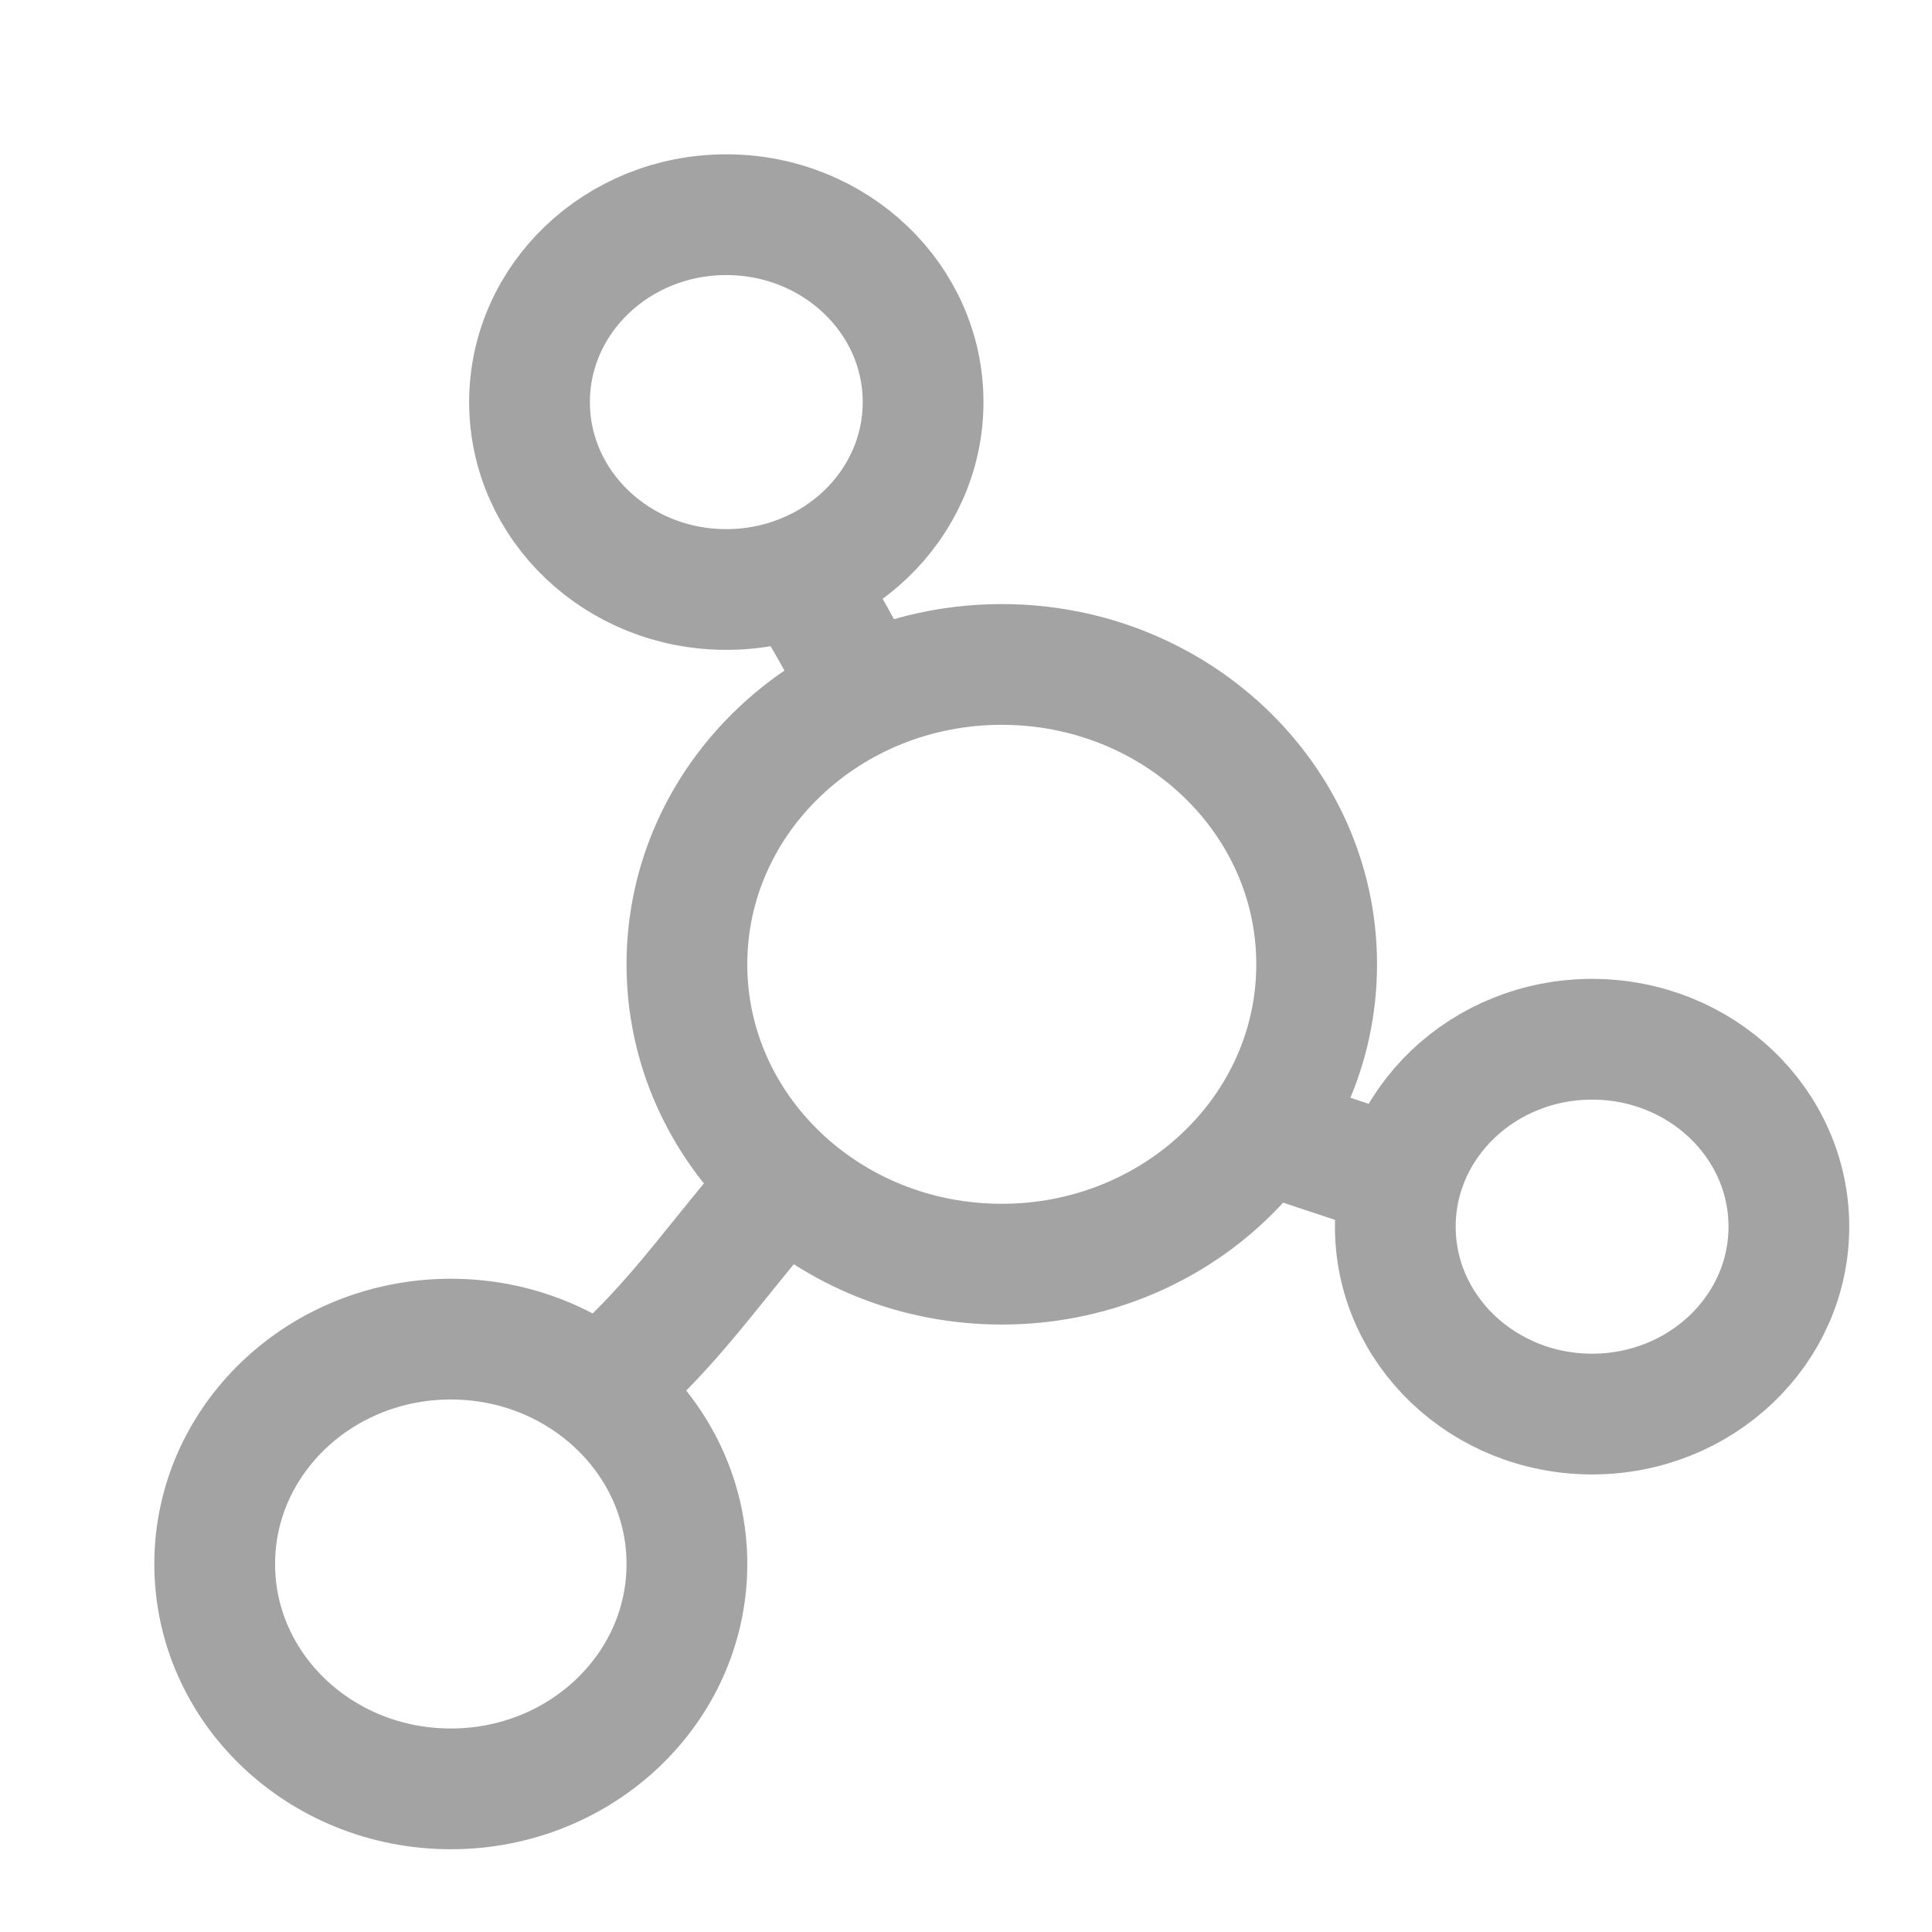
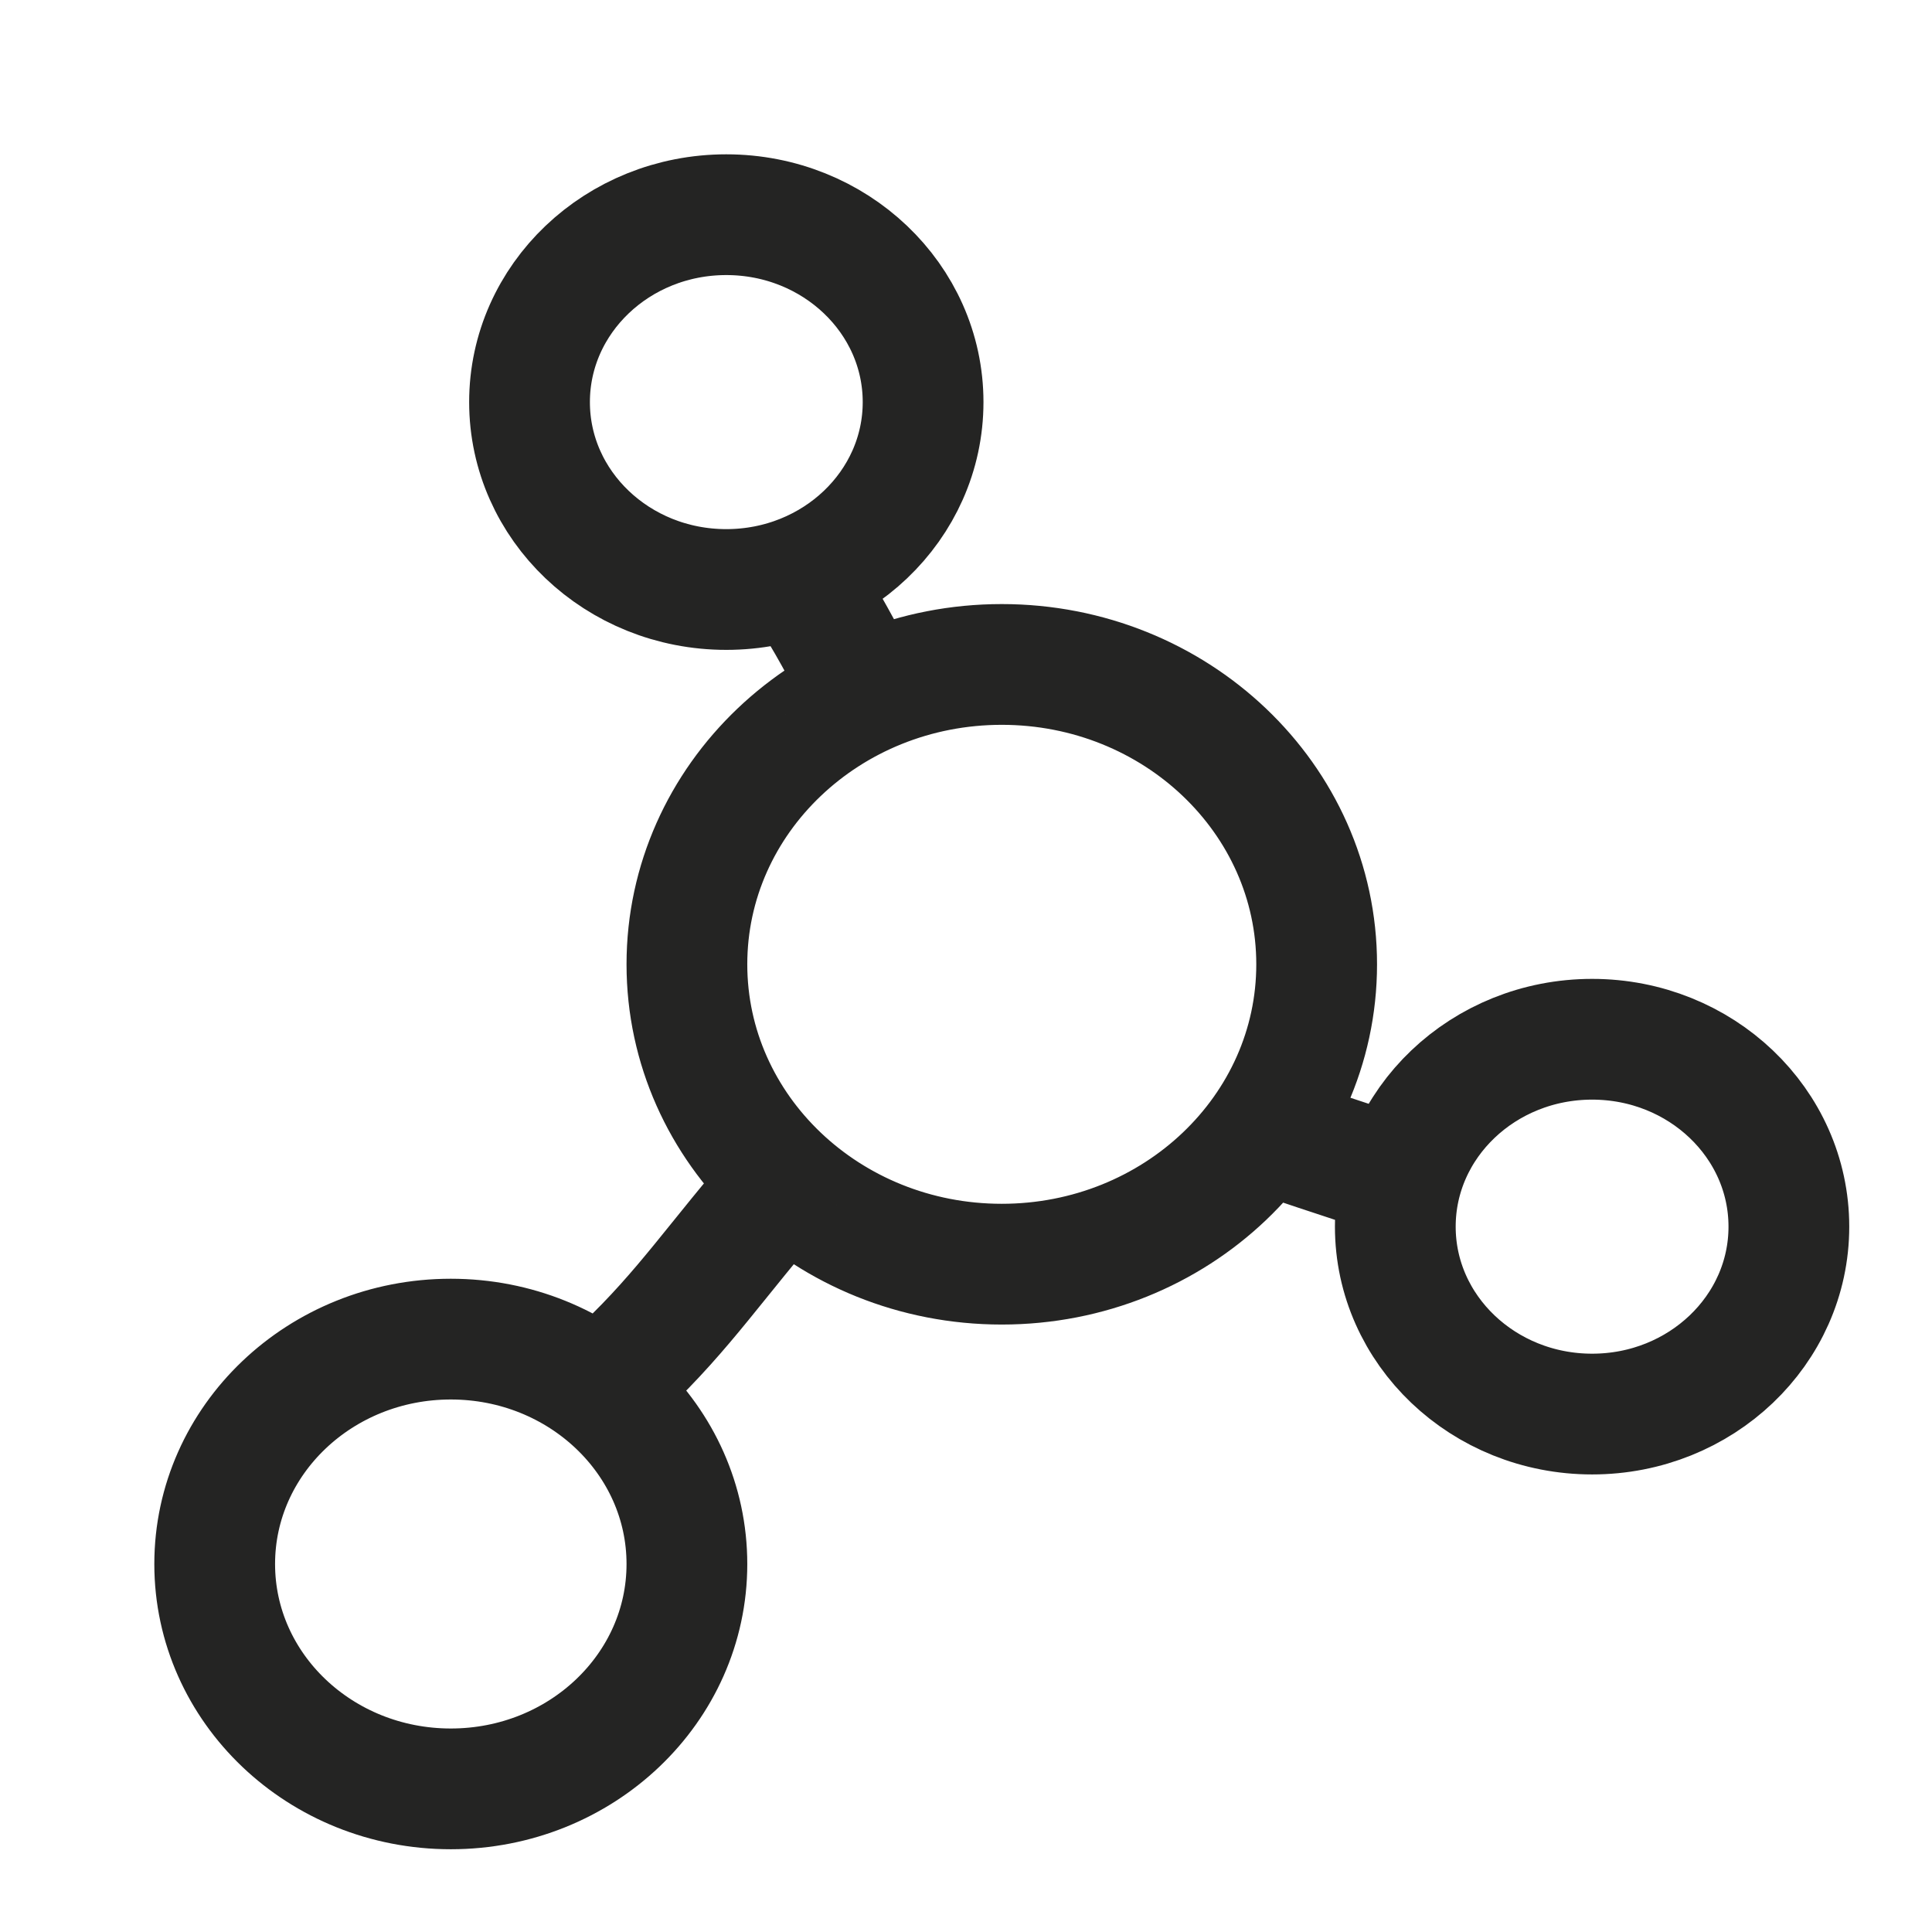
<svg xmlns="http://www.w3.org/2000/svg" width="24" height="24" viewBox="0 0 24 24" fill="none">
-   <path d="M9.914 7.163C10.203 7.597 10.377 7.914 10.618 8.373C10.662 8.458 10.469 8.627 10.489 8.72M15.691 14.057C16.411 14.319 16.692 14.387 17.413 14.646M7.449 17.259C8.309 16.508 8.706 15.914 9.432 15.047C9.539 14.919 9.648 14.788 9.714 14.646M16.356 11.979C16.356 14.036 14.604 15.704 12.444 15.704C10.284 15.704 8.533 14.036 8.533 11.979C8.533 9.922 10.284 8.254 12.444 8.254C14.604 8.254 16.356 9.922 16.356 11.979ZM11.467 4.995C11.467 6.281 10.372 7.323 9.022 7.323C7.672 7.323 6.578 6.281 6.578 4.995C6.578 3.709 7.672 2.667 9.022 2.667C10.372 2.667 11.467 3.709 11.467 4.995ZM22.222 15.238C22.222 16.524 21.128 17.566 19.778 17.566C18.428 17.566 17.333 16.524 17.333 15.238C17.333 13.952 18.428 12.91 19.778 12.91C21.128 12.91 22.222 13.952 22.222 15.238ZM8.533 19.429C8.533 20.971 7.22 22.222 5.6 22.222C3.98 22.222 2.667 20.971 2.667 19.429C2.667 17.886 3.98 16.635 5.6 16.635C7.22 16.635 8.533 17.886 8.533 19.429Z" stroke="#A3A3A3" stroke-width="1.5" stroke-linecap="round" />
+   <path d="M9.914 7.163C10.203 7.597 10.377 7.914 10.618 8.373C10.662 8.458 10.469 8.627 10.489 8.72M15.691 14.057C16.411 14.319 16.692 14.387 17.413 14.646M7.449 17.259C8.309 16.508 8.706 15.914 9.432 15.047C9.539 14.919 9.648 14.788 9.714 14.646M16.356 11.979C16.356 14.036 14.604 15.704 12.444 15.704C10.284 15.704 8.533 14.036 8.533 11.979C8.533 9.922 10.284 8.254 12.444 8.254C14.604 8.254 16.356 9.922 16.356 11.979ZM11.467 4.995C11.467 6.281 10.372 7.323 9.022 7.323C7.672 7.323 6.578 6.281 6.578 4.995C6.578 3.709 7.672 2.667 9.022 2.667C10.372 2.667 11.467 3.709 11.467 4.995ZM22.222 15.238C22.222 16.524 21.128 17.566 19.778 17.566C18.428 17.566 17.333 16.524 17.333 15.238C17.333 13.952 18.428 12.91 19.778 12.91C21.128 12.91 22.222 13.952 22.222 15.238ZM8.533 19.429C8.533 20.971 7.22 22.222 5.6 22.222C3.98 22.222 2.667 20.971 2.667 19.429C2.667 17.886 3.98 16.635 5.6 16.635C7.22 16.635 8.533 17.886 8.533 19.429Z" stroke="#242423" stroke-width="1.5" stroke-linecap="round" />
</svg>
